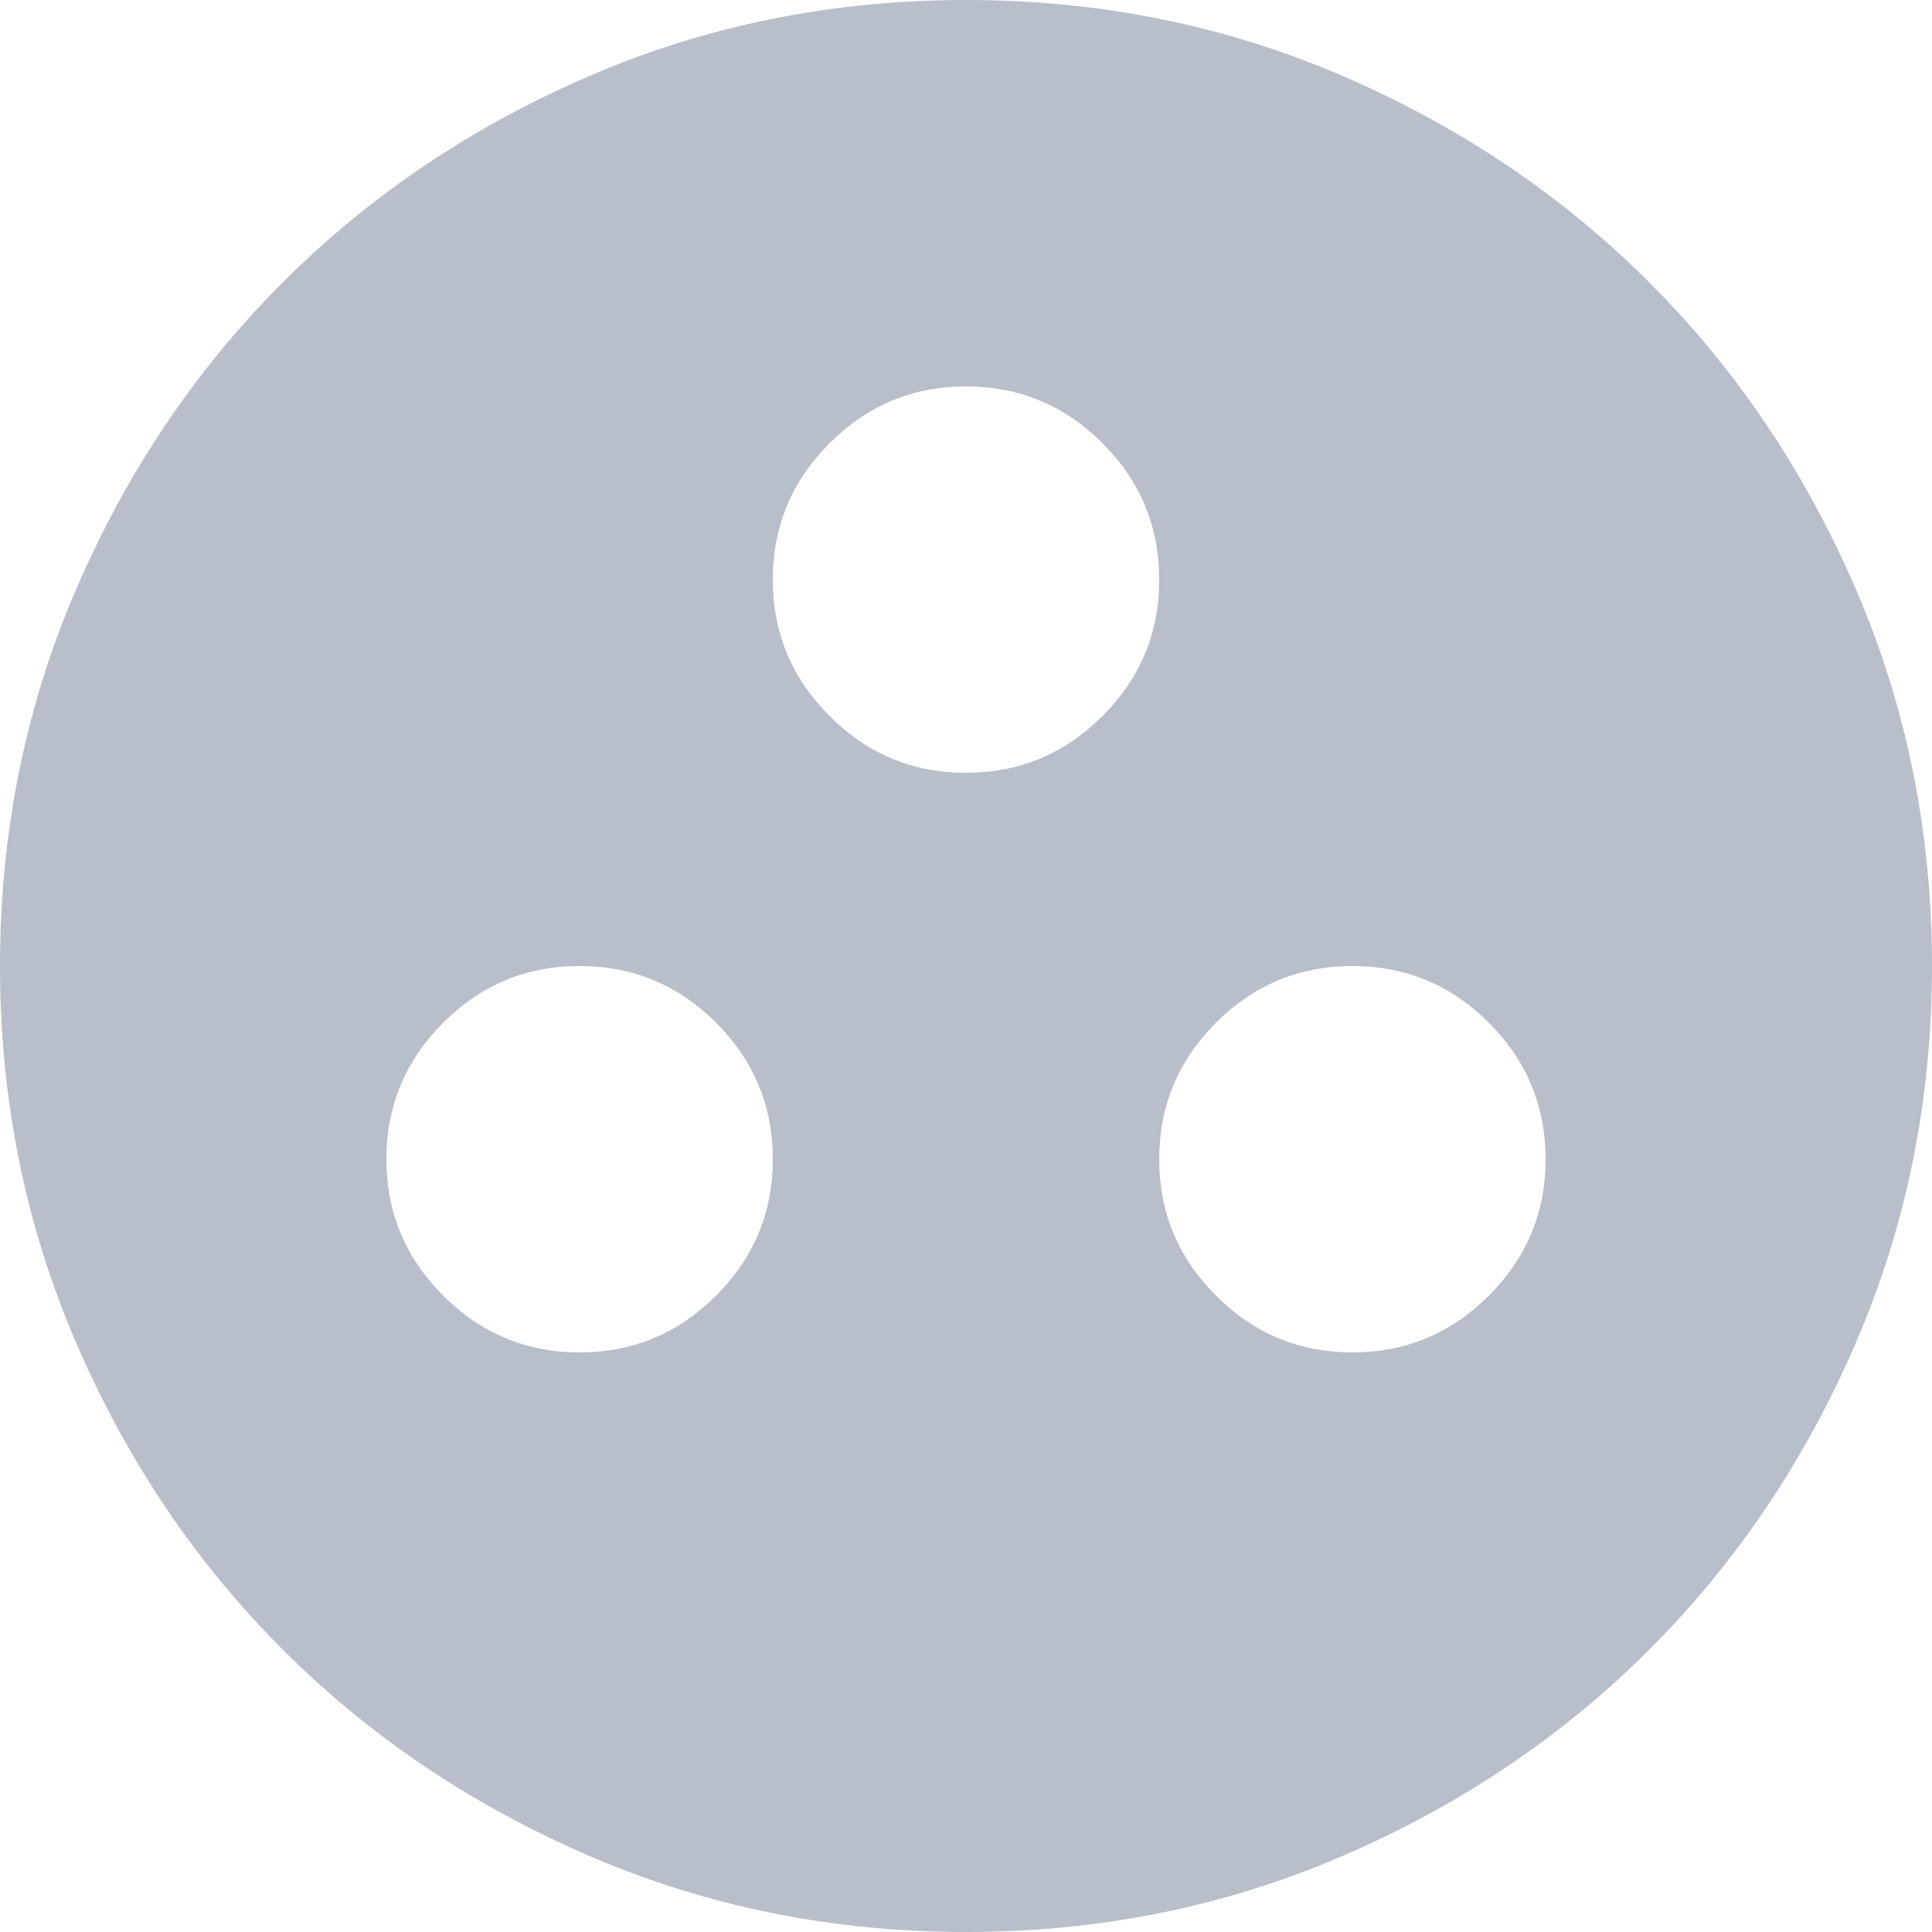
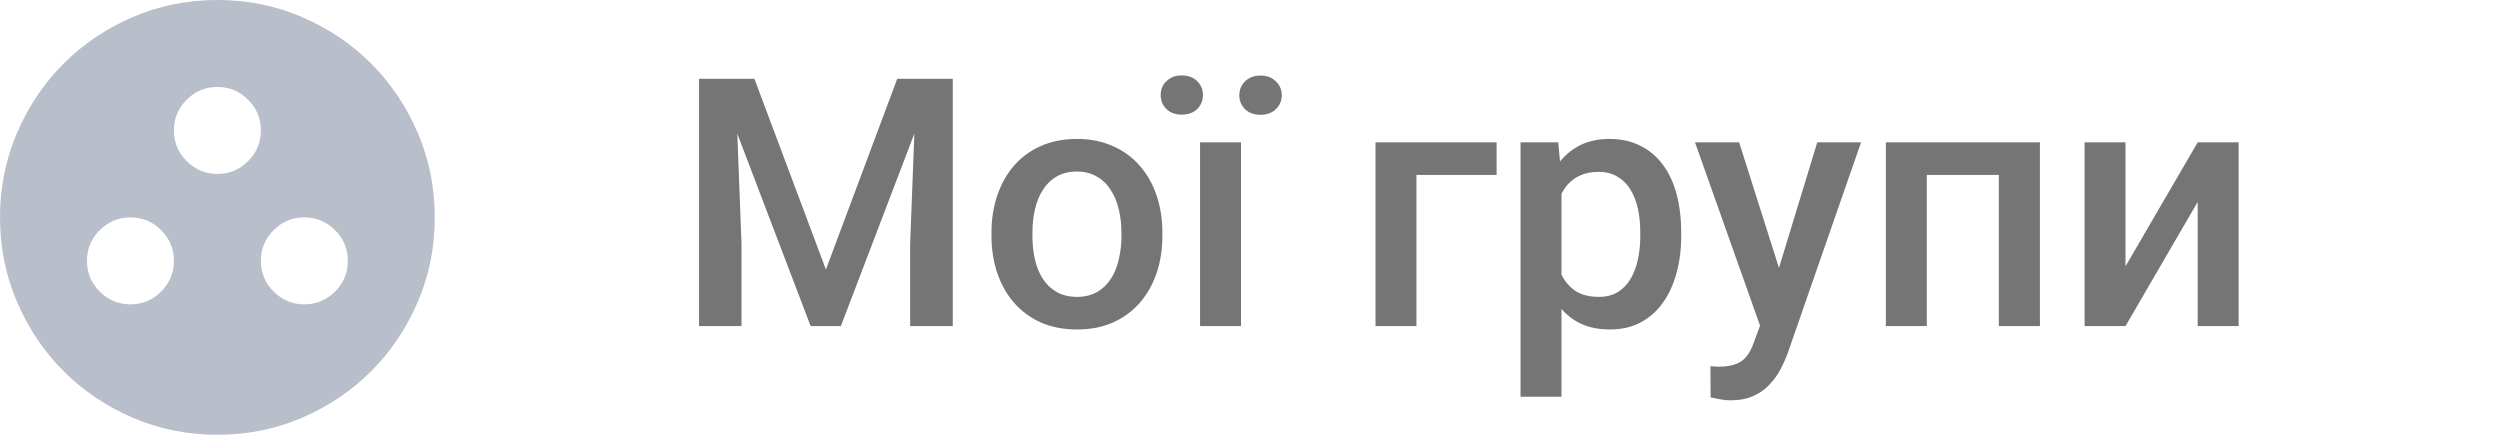
- <svg xmlns="http://www.w3.org/2000/svg" width="20" height="20" viewBox="0 0 20 20" fill="none">
+ <svg xmlns="http://www.w3.org/2000/svg" width="115" height="20" viewBox="0 0 115 20" fill="none">
+   <path d="M32.953 3.625H34.703L37.992 12.398L41.273 3.625H43.023L38.68 15H37.289L32.953 3.625ZM32.156 3.625H33.82L34.109 11.219V15H32.156V3.625ZM42.156 3.625H43.828V15H41.867V11.219L42.156 3.625ZM45.609 10.867V10.688C45.609 10.078 45.698 9.513 45.875 8.992C46.052 8.466 46.307 8.01 46.641 7.625C46.979 7.234 47.391 6.932 47.875 6.719C48.365 6.5 48.917 6.391 49.531 6.391C50.151 6.391 50.703 6.5 51.188 6.719C51.677 6.932 52.091 7.234 52.43 7.625C52.768 8.01 53.026 8.466 53.203 8.992C53.38 9.513 53.469 10.078 53.469 10.688V10.867C53.469 11.477 53.38 12.042 53.203 12.562C53.026 13.083 52.768 13.539 52.43 13.93C52.091 14.315 51.68 14.617 51.195 14.836C50.711 15.05 50.161 15.156 49.547 15.156C48.927 15.156 48.372 15.05 47.883 14.836C47.398 14.617 46.987 14.315 46.648 13.93C46.31 13.539 46.052 13.083 45.875 12.562C45.698 12.042 45.609 11.477 45.609 10.867ZM47.492 10.688V10.867C47.492 11.247 47.531 11.607 47.609 11.945C47.688 12.284 47.81 12.581 47.977 12.836C48.143 13.091 48.357 13.292 48.617 13.438C48.878 13.583 49.188 13.656 49.547 13.656C49.896 13.656 50.198 13.583 50.453 13.438C50.714 13.292 50.927 13.091 51.094 12.836C51.26 12.581 51.383 12.284 51.461 11.945C51.544 11.607 51.586 11.247 51.586 10.867V10.688C51.586 10.312 51.544 9.958 51.461 9.625C51.383 9.286 51.258 8.987 51.086 8.727C50.919 8.466 50.706 8.263 50.445 8.117C50.19 7.966 49.885 7.891 49.531 7.891C49.177 7.891 48.87 7.966 48.609 8.117C48.354 8.263 48.143 8.466 47.977 8.727C47.81 8.987 47.688 9.286 47.609 9.625C47.531 9.958 47.492 10.312 47.492 10.688ZM57.086 6.547V15H55.203V6.547H57.086ZM53.391 4.375C53.391 4.12 53.479 3.906 53.656 3.734C53.833 3.557 54.068 3.469 54.359 3.469C54.656 3.469 54.893 3.557 55.07 3.734C55.247 3.906 55.336 4.12 55.336 4.375C55.336 4.625 55.247 4.839 55.07 5.016C54.893 5.188 54.656 5.273 54.359 5.273C54.068 5.273 53.833 5.188 53.656 5.016C53.479 4.839 53.391 4.625 53.391 4.375ZM57.008 4.383C57.008 4.128 57.096 3.914 57.273 3.742C57.45 3.565 57.688 3.477 57.984 3.477C58.276 3.477 58.51 3.565 58.688 3.742C58.87 3.914 58.961 4.128 58.961 4.383C58.961 4.633 58.87 4.846 58.688 5.023C58.51 5.195 58.276 5.281 57.984 5.281C57.688 5.281 57.45 5.195 57.273 5.023C57.096 4.846 57.008 4.633 57.008 4.383ZM68.844 6.547V8.047H65.156V15H63.273V6.547H68.844ZM71.828 8.172V18.25H69.945V6.547H71.68L71.828 8.172ZM77.336 10.695V10.859C77.336 11.474 77.263 12.044 77.117 12.57C76.977 13.091 76.766 13.547 76.484 13.938C76.208 14.323 75.867 14.622 75.461 14.836C75.055 15.05 74.586 15.156 74.055 15.156C73.529 15.156 73.068 15.06 72.672 14.867C72.281 14.669 71.951 14.391 71.68 14.031C71.409 13.672 71.19 13.25 71.023 12.766C70.862 12.276 70.747 11.74 70.68 11.156V10.523C70.747 9.904 70.862 9.341 71.023 8.836C71.19 8.331 71.409 7.896 71.68 7.531C71.951 7.167 72.281 6.885 72.672 6.688C73.062 6.49 73.518 6.391 74.039 6.391C74.57 6.391 75.042 6.495 75.453 6.703C75.865 6.906 76.211 7.198 76.492 7.578C76.773 7.953 76.984 8.406 77.125 8.938C77.266 9.464 77.336 10.05 77.336 10.695ZM75.453 10.859V10.695C75.453 10.305 75.417 9.943 75.344 9.609C75.271 9.271 75.156 8.974 75 8.719C74.844 8.464 74.643 8.266 74.398 8.125C74.159 7.979 73.87 7.906 73.531 7.906C73.198 7.906 72.912 7.964 72.672 8.078C72.432 8.188 72.232 8.341 72.07 8.539C71.909 8.737 71.784 8.969 71.695 9.234C71.607 9.495 71.544 9.779 71.508 10.086V11.602C71.57 11.977 71.677 12.32 71.828 12.633C71.979 12.945 72.193 13.195 72.469 13.383C72.75 13.565 73.109 13.656 73.547 13.656C73.885 13.656 74.174 13.583 74.414 13.438C74.654 13.292 74.849 13.091 75 12.836C75.156 12.575 75.271 12.276 75.344 11.938C75.417 11.599 75.453 11.24 75.453 10.859ZM81.297 14.078L83.594 6.547H85.609L82.219 16.289C82.141 16.497 82.039 16.724 81.914 16.969C81.789 17.213 81.625 17.445 81.422 17.664C81.224 17.888 80.977 18.068 80.68 18.203C80.383 18.344 80.023 18.414 79.602 18.414C79.435 18.414 79.273 18.398 79.117 18.367C78.966 18.341 78.823 18.312 78.688 18.281L78.68 16.844C78.732 16.849 78.794 16.854 78.867 16.859C78.945 16.865 79.008 16.867 79.055 16.867C79.367 16.867 79.628 16.828 79.836 16.75C80.044 16.677 80.213 16.557 80.344 16.391C80.479 16.224 80.594 16 80.688 15.719L81.297 14.078ZM80 6.547L82.008 12.875L82.344 14.859L81.039 15.195L77.969 6.547H80ZM92.359 6.547V8.047H88.188V6.547H92.359ZM88.633 6.547V15H86.75V6.547H88.633ZM93.836 6.547V15H91.945V6.547H93.836ZM97.773 12.25L101.094 6.547H102.977V15H101.094V9.289L97.773 15H95.891V6.547H97.773V12.25Z" fill="#757575" />
  <path d="M6 14C6.55 14 7.021 13.804 7.413 13.412C7.804 13.021 8 12.55 8 12C8 11.45 7.804 10.979 7.413 10.587C7.021 10.196 6.55 10 6 10C5.45 10 4.979 10.196 4.588 10.587C4.196 10.979 4 11.45 4 12C4 12.55 4.196 13.021 4.588 13.412C4.979 13.804 5.45 14 6 14ZM14 14C14.55 14 15.021 13.804 15.413 13.412C15.804 13.021 16 12.55 16 12C16 11.45 15.804 10.979 15.413 10.587C15.021 10.196 14.55 10 14 10C13.45 10 12.979 10.196 12.588 10.587C12.196 10.979 12 11.45 12 12C12 12.55 12.196 13.021 12.588 13.412C12.979 13.804 13.45 14 14 14ZM10 8C10.55 8 11.021 7.804 11.413 7.412C11.804 7.021 12 6.55 12 6C12 5.45 11.804 4.979 11.413 4.588C11.021 4.196 10.55 4 10 4C9.45 4 8.979 4.196 8.588 4.588C8.196 4.979 8 5.45 8 6C8 6.55 8.196 7.021 8.588 7.412C8.979 7.804 9.45 8 10 8ZM10 20C8.617 20 7.317 19.737 6.1 19.212C4.883 18.687 3.825 17.975 2.925 17.075C2.025 16.175 1.313 15.117 0.788 13.9C0.263 12.683 0 11.383 0 10C0 8.617 0.263 7.317 0.788 6.1C1.313 4.883 2.025 3.825 2.925 2.925C3.825 2.025 4.883 1.312 6.1 0.787C7.317 0.262 8.617 0 10 0C11.383 0 12.683 0.262 13.9 0.787C15.117 1.312 16.175 2.025 17.075 2.925C17.975 3.825 18.687 4.883 19.212 6.1C19.737 7.317 20 8.617 20 10C20 11.383 19.737 12.683 19.212 13.9C18.687 15.117 17.975 16.175 17.075 17.075C16.175 17.975 15.117 18.687 13.9 19.212C12.683 19.737 11.383 20 10 20Z" fill="#B8BECA" />
</svg>
